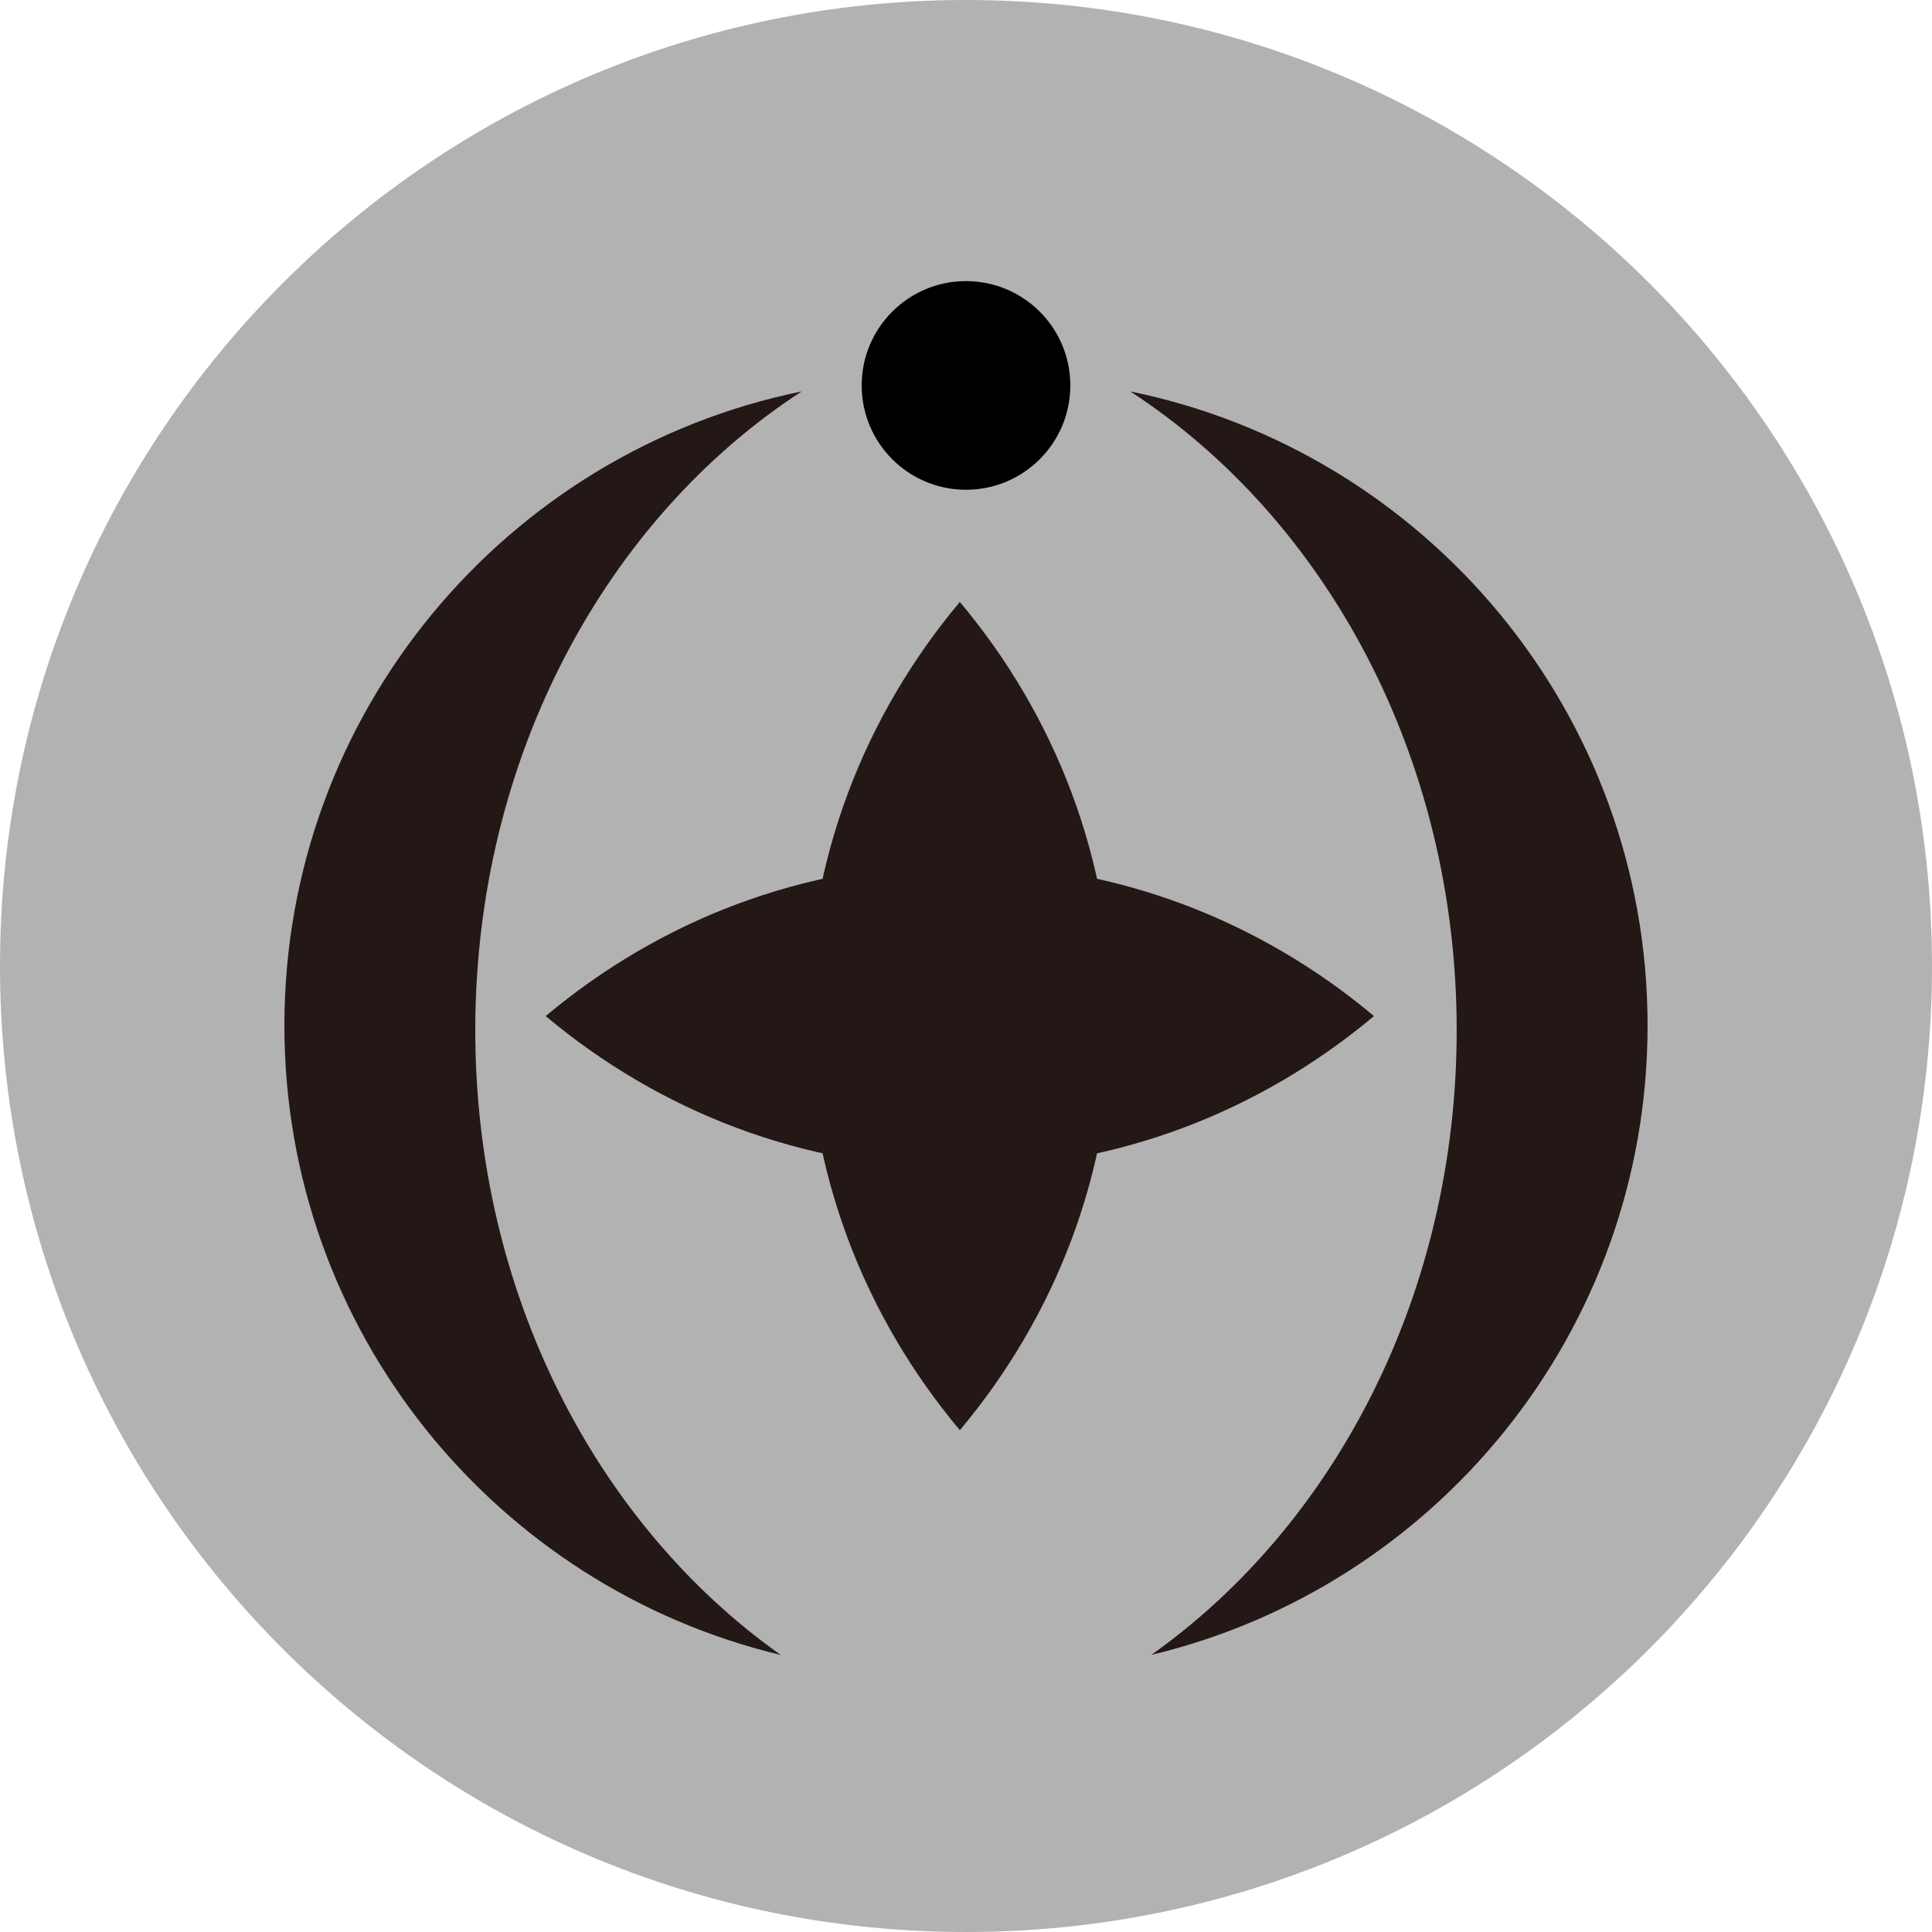
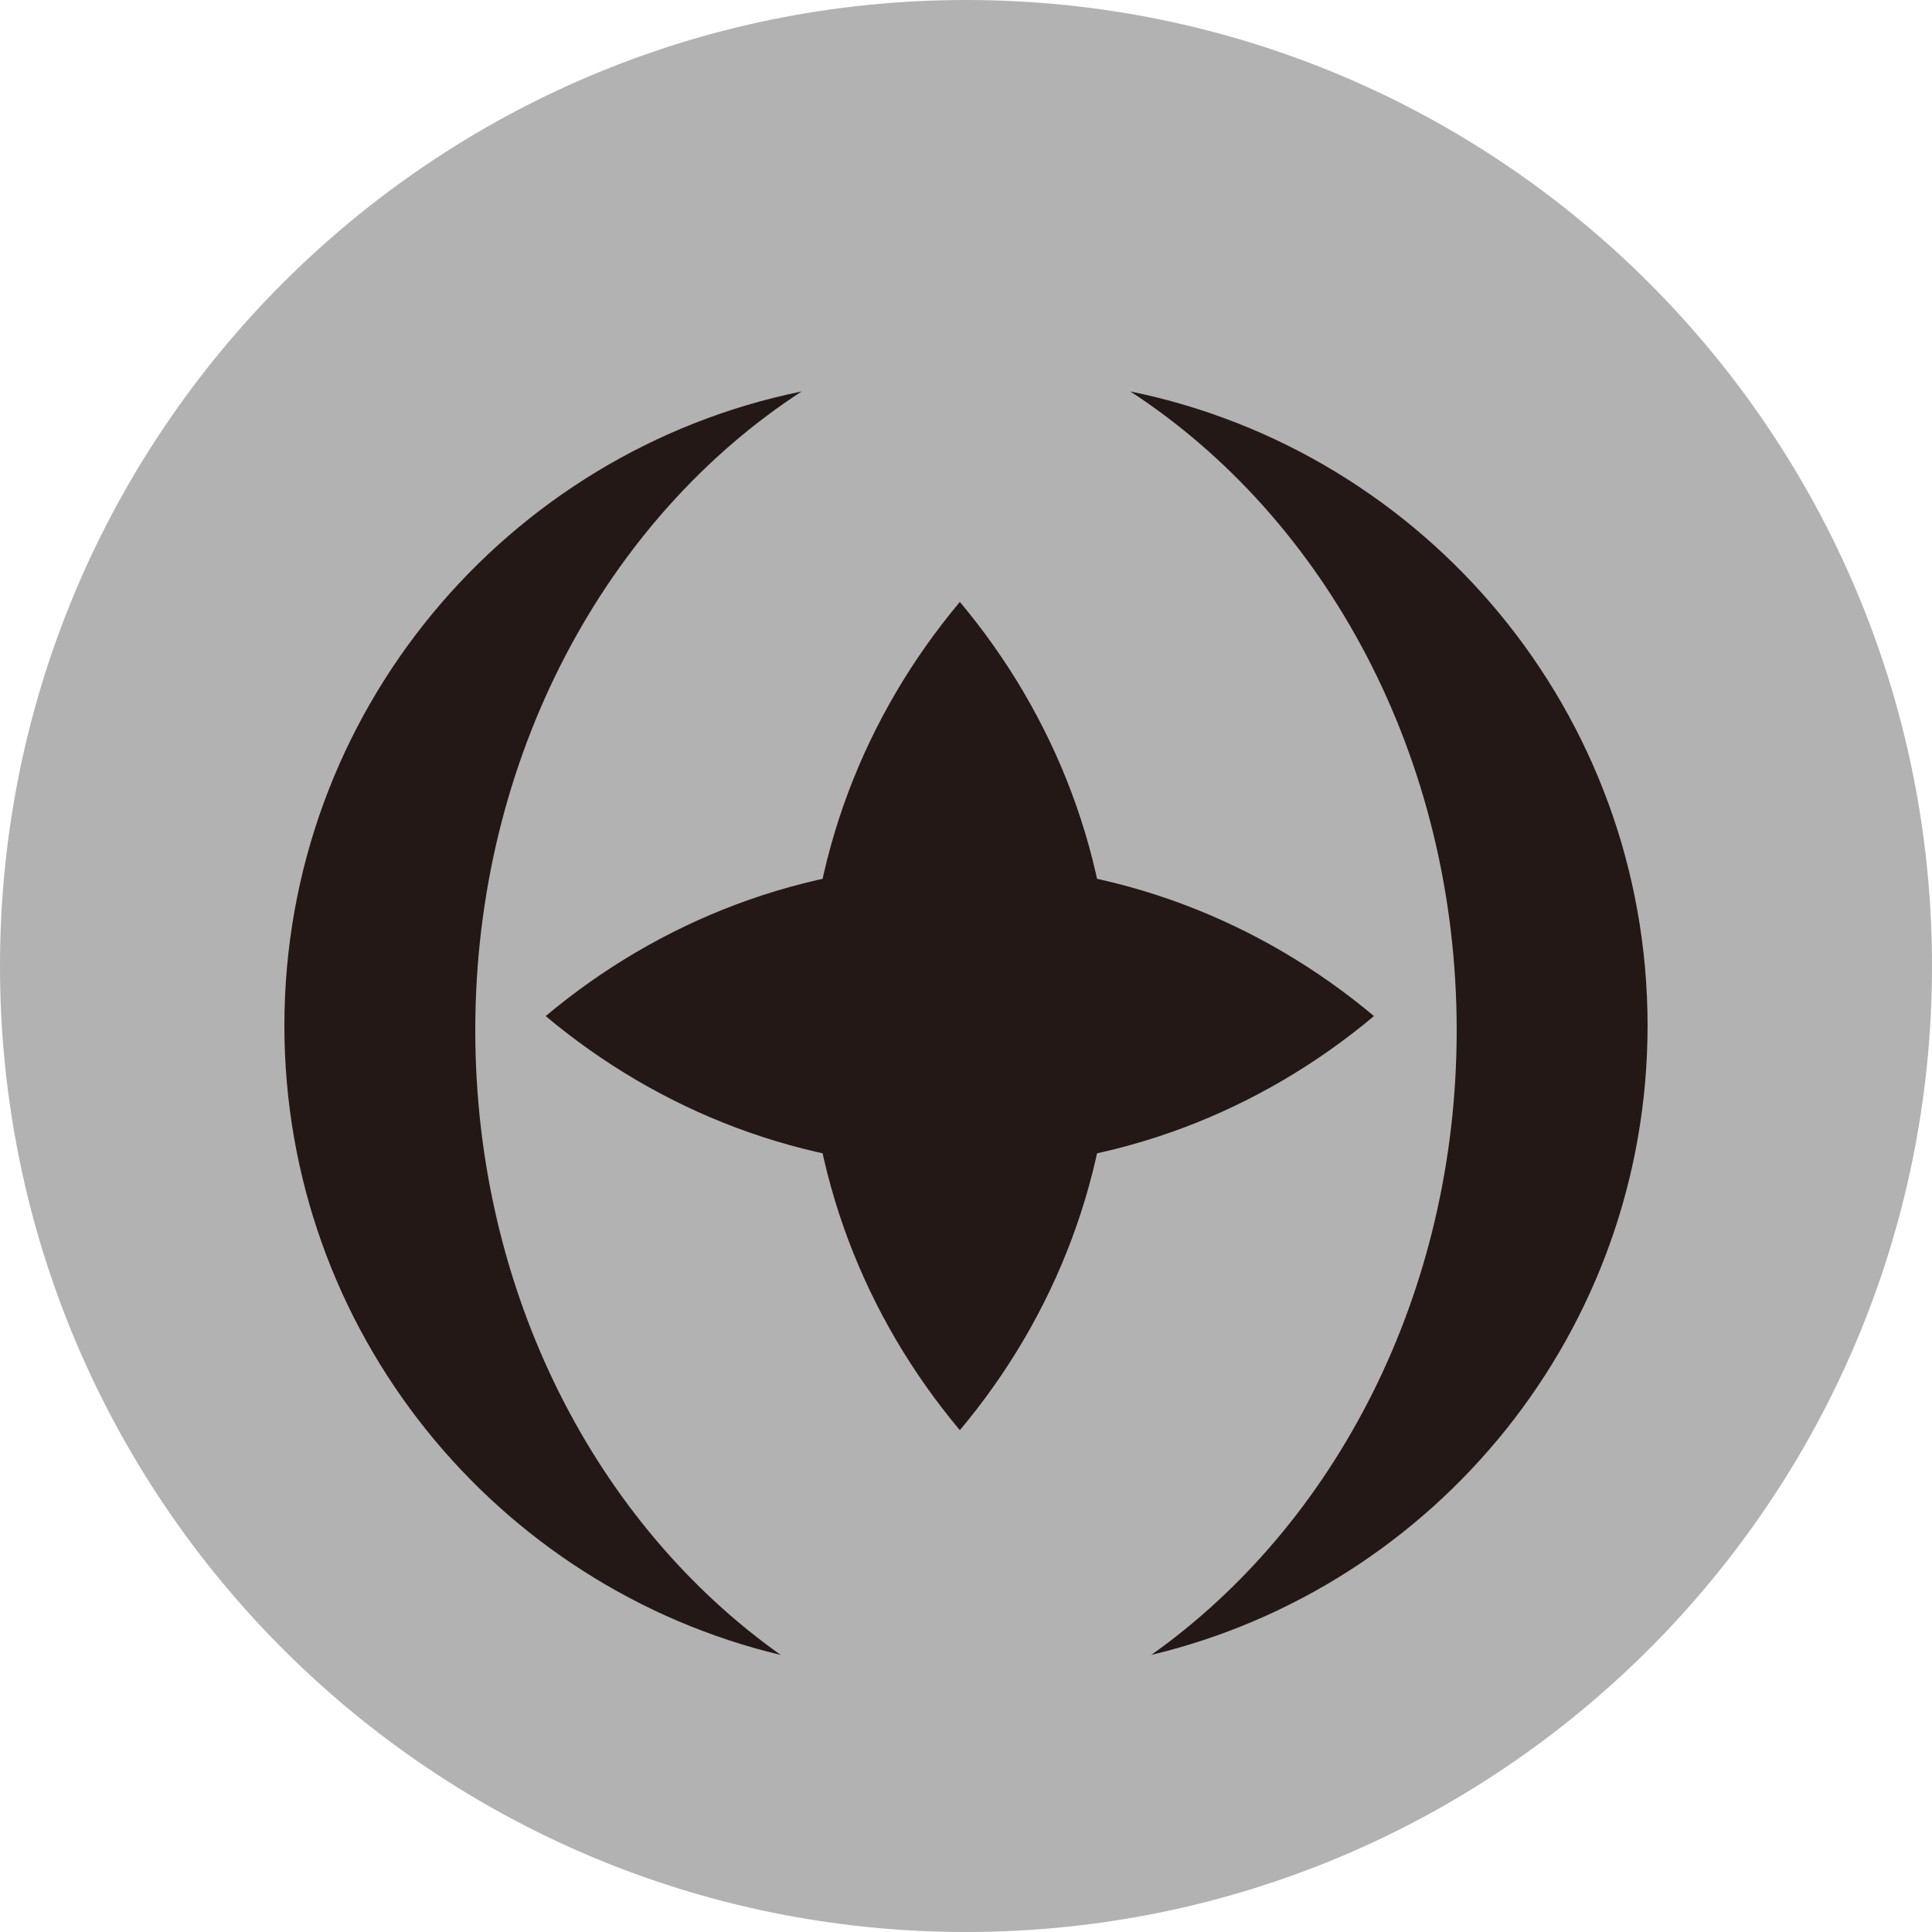
<svg xmlns="http://www.w3.org/2000/svg" version="1.1" id="Ebene_1" x="0px" y="0px" width="100px" height="100px" viewBox="0 0 100 100" enable-background="new 0 0 100 100" xml:space="preserve">
  <circle fill="#B2B2B2" cx="50" cy="50" r="50" />
-   <path fill-rule="evenodd" clip-rule="evenodd" d="M 55.4,20 A 5.4,5.4 0 1,1 55.4,19.9" />
+   <path fill-rule="evenodd" clip-rule="evenodd" d="M 55.4,20 A 5.4,5.4 0 1,1 55.4,20" />
  <path fill="#231815" d="M24.6,53.326c0-14.16,6.805-26.504,16.893-33.065C26.216,23.375,14.72,36.888,14.72,53.086  c0,15.811,10.959,29.055,25.691,32.574C30.92,78.938,24.6,66.973,24.6,53.326z" />
  <path fill="#231815" d="M75.398,53.324c0-14.157-6.806-26.501-16.894-33.063c15.28,3.114,26.774,16.627,26.774,32.823  c0,15.813-10.959,29.055-25.689,32.574C69.079,78.936,75.398,66.971,75.398,53.324z" />
  <path fill="#231815" d="M41.806,52.592c0,8.113,2.951,15.564,7.876,21.434c4.923-5.868,7.873-13.317,7.873-21.434  c0-8.117-2.949-15.566-7.873-21.436C44.758,37.024,41.806,44.476,41.806,52.592z" />
  <path fill="#231815" d="M49.682,44.716c-8.116,0-15.565,2.952-21.437,7.876c5.869,4.922,13.319,7.875,21.437,7.875  c8.115,0,15.563-2.951,21.435-7.875C65.246,47.667,57.797,44.716,49.682,44.716z" />
</svg>
